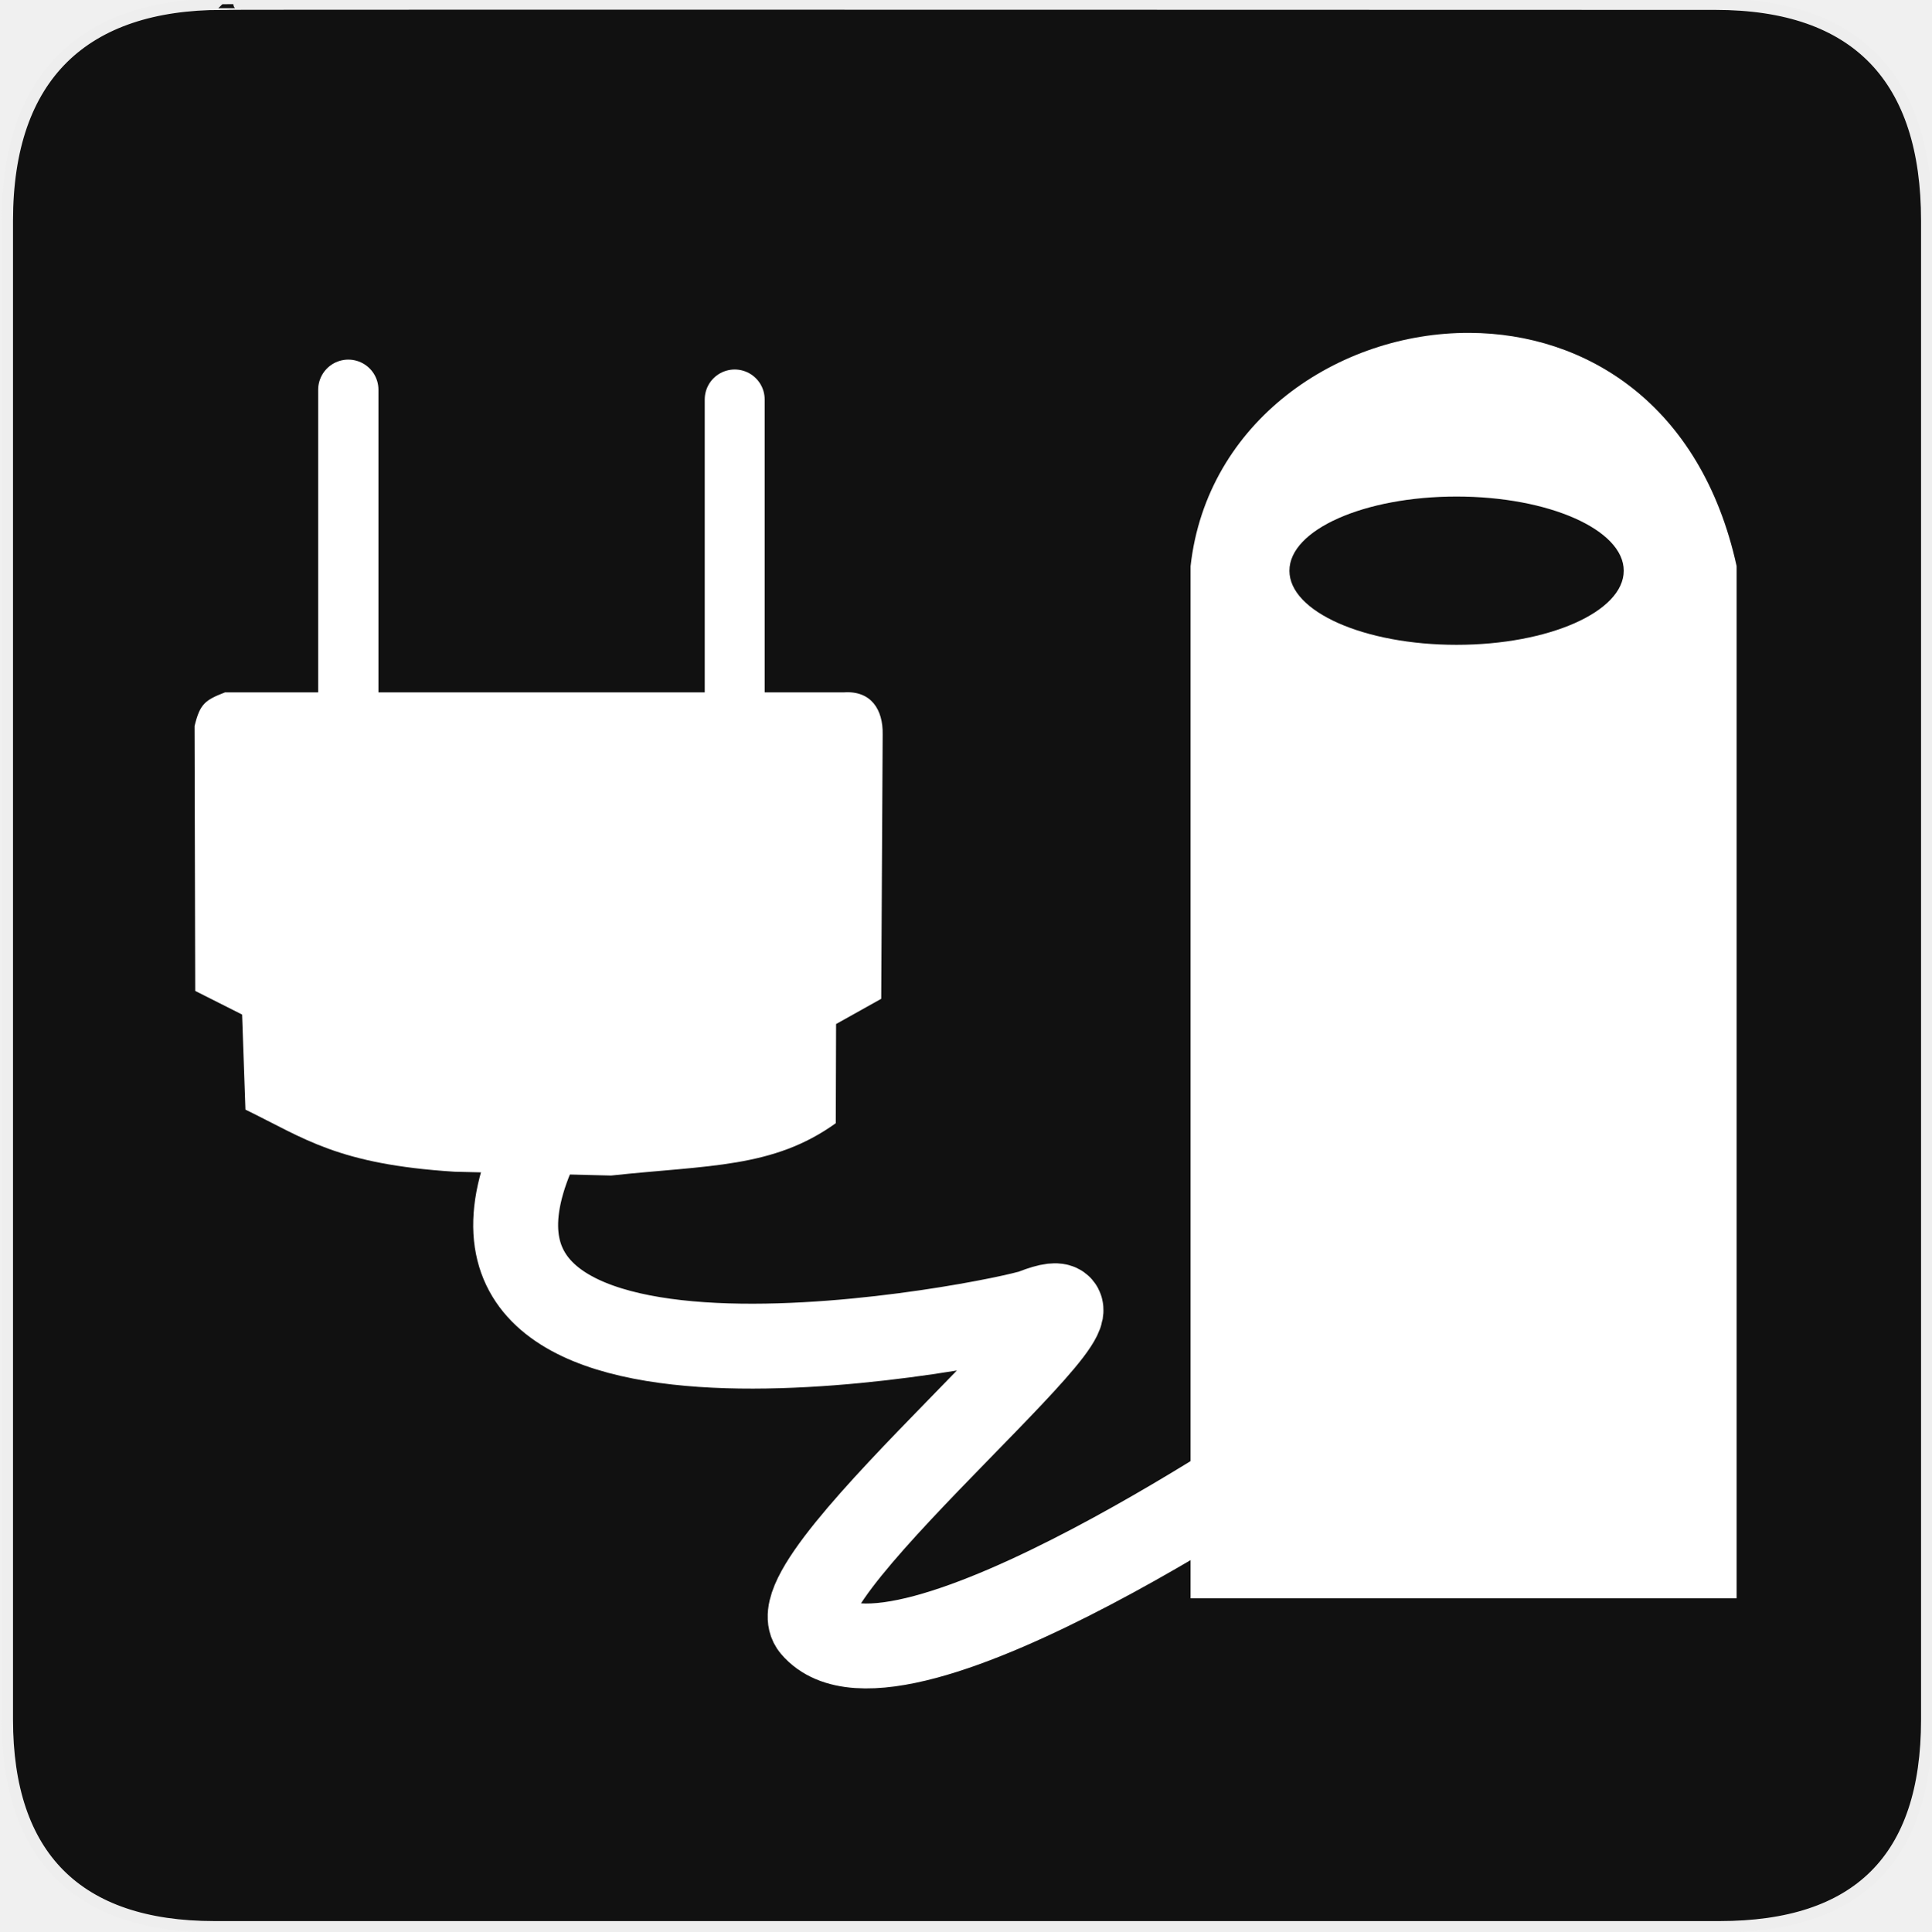
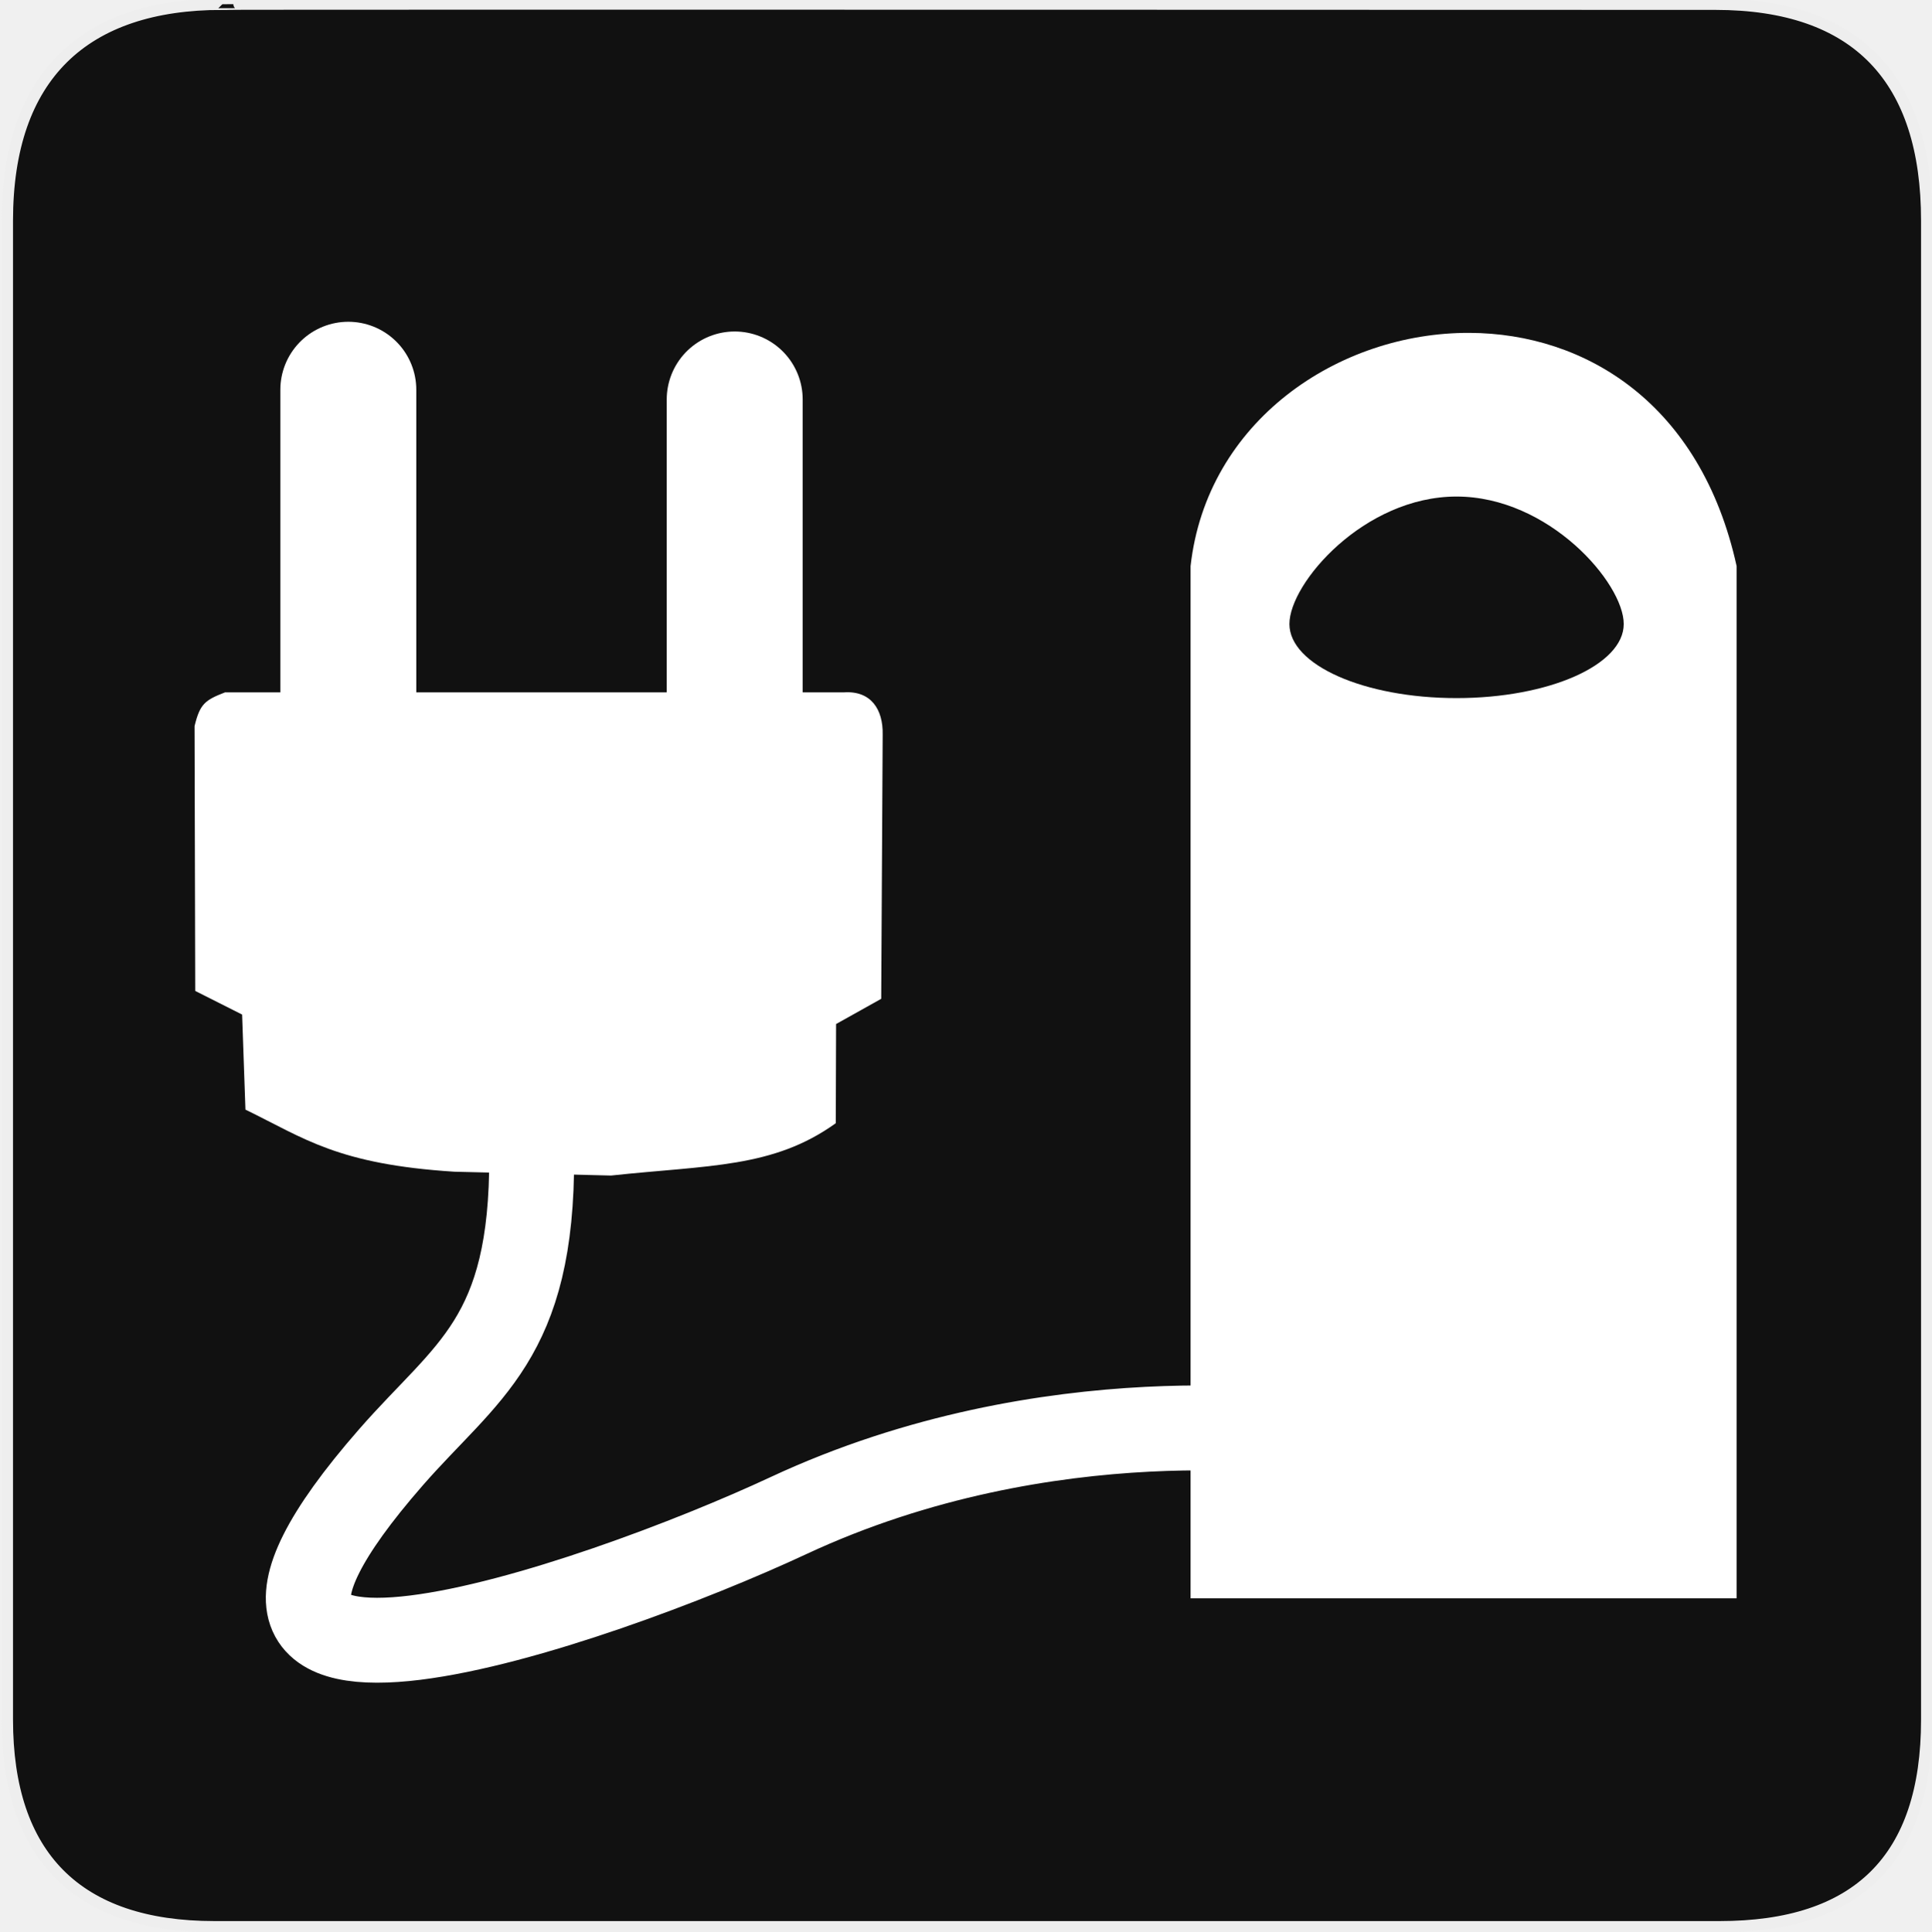
<svg xmlns="http://www.w3.org/2000/svg" version="1.0" width="580" height="580" id="svg2">
  <defs id="defs4">
    <clipPath id="clipoutline2" clipPathUnits="userSpaceOnUse">
      <path d="M 55.8,12 L 56.56,12.16 C 65.4,9.22 85.24,20.8 80.82,31.12 C 79.7,32.74 79.89,35.62 81.24,37.43 L 56.43,62.25 C 55.04,60.86 51.95,60.89 50.53,62.25 L 9.5,101.63 C 5.76,105.22 8.7,108.27 10.28,109.88 L 17.64,117.24 C 19.25,118.84 23.5,121 26.52,117.8 L 65.24,76.99 C 66.59,75.57 66.6,72.52 65.24,71.12 C 65.24,71.12 65.25,71.1 65.24,71.1 L 90.15,46.2 C 92.78,48.57 95.264,48.775 97.62,48.13 C 102.171,46.885 104.707,51.337 107.43,54.59 L 106.2,55.8 C 104.38,57.64 104.55,60.74 106.59,62.78 C 108.63,64.82 111.74,64.99 113.56,63.17 L 121.7,55.04 C 123.52,53.2 123.35,50.1 121.3,48.07 C 119.46,46.22 116.79,45.98 114.93,47.3 C 109.35,41.04 112.28,40.1 104.92,31.95 L 91.13,17.86 C 81.2,8.12 68.3,8.13 55.8,12 z" id="outline2" />
    </clipPath>
    <clipPath id="clipoutline1" clipPathUnits="userSpaceOnUse">
      <path d="M 22.42,17.2 L 35.38,30.15 L 32.88,38.93 L 24.1,41.43 L 11.14,28.47 L 5.28,34.33 L 20.17,55.79 L 37.73,52.45 L 99.36,118.07 C 108.8,127.58 121.53,113.32 112.7,105.2 L 46.85,42.92 L 50.86,25.16 L 28.72,10.89 L 22.42,17.2 z M 103.48,109.17 C 105.16,107.49 107.88,107.49 109.56,109.17 C 111.24,110.85 111.24,113.57 109.56,115.25 C 107.88,116.92 105.16,116.92 103.48,115.25 C 101.8,113.57 101.8,110.85 103.48,109.17 z" id="outline1" />
    </clipPath>
    <style type="text/css" id="style6">
   
    .fil0 {fill:#EF7900}
   
  </style>
    <marker viewBox="0 0 10 10" refY="5" refX="10" orient="auto" markerWidth="4" markerUnits="strokeWidth" markerHeight="3" id="ArrowStart">
      <path id="path2295" d="M 10 0 L 0 5 L 10 10 z" />
    </marker>
    <marker viewBox="0 0 10 10" refY="5" refX="0" orient="auto" markerWidth="4" markerUnits="strokeWidth" markerHeight="3" id="ArrowEnd">
      <path id="path2292" d="M 0 0 L 10 5 L 0 10 z" />
    </marker>
  </defs>
  <g id="g1327" transform="translate(0.5,-0.5)">
    <path d="M 66.275,1.768 C 24.94,1.768 1.704,23.139 1.704,66.804 l 0,450.123 c 0,40.844 20.894,62.229 62.192,62.229 l 452.024,0 c 41.307,0 62.229,-20.316 62.229,-62.229 l 0,-450.123 c 0,-42.601 -20.922,-65.036 -63.522,-65.036 -0.003,0 -448.494,-0.143 -448.352,0 z" style="fill:#111111;stroke:#eeeeee;stroke-width:3.408" id="path1329" />
  </g>
  <g id="g2319" transform="translate(879.2912,36.80512)">
    <path id="path2323" style="fill:#ffffff;stroke:none" d="" />
  </g>
  <g id="g2325" transform="translate(879.2912,36.80512)">
    <path id="path2329" style="fill:#ffffff;stroke:none" d="" />
  </g>
-   <path style="color:#000000;fill:#ffffff;fill-opacity:1;fill-rule:nonzero;stroke:none;stroke-width:150;marker:none;visibility:visible;display:inline;overflow:visible;enable-background:accumulate" d="M 441.344 99.969 C 401.934 99.809 362.418 126.494 357.562 170.031 L 357.562 480.031 L 521.562 480.031 L 521.562 170.031 C 510.807 121.143 476.117 100.109 441.344 99.969 z M 437.438 149.125 C 465.165 149.125 487.656 159.105 487.656 171.406 C 487.656 183.708 465.165 193.656 437.438 193.656 C 409.71 193.656 387.25 183.708 387.25 171.406 C 387.25 159.105 409.71 149.125 437.438 149.125 z " id="rect3015" />
-   <path style="fill:none;stroke:#ffffff;stroke-width:25.5;stroke-linecap:butt;stroke-linejoin:miter;stroke-miterlimit:4;stroke-opacity:1;stroke-dasharray:none" d="m 393.369,430.839 c 0,0 -124.692,86.458 -149.108,57.602 -12.675,-14.98 106.046,-110.112 66.161,-94.583 -8.356,3.253 -186.826,39.86 -150.747,-46.748" id="path3801" />
+   <path style="color:#000000;fill:#ffffff;fill-opacity:1;fill-rule:nonzero;stroke:none;stroke-width:150;marker:none;visibility:visible;display:inline;overflow:visible;enable-background:accumulate" d="m 441.344,99.969 c -39.41,-0.159 -78.926,26.525 -83.781,70.062 l 0,310 164,0 0,-310 C 510.807,121.143 476.117,100.109 441.344,99.969 z M 437.438,149.125 c 27.727,0 50.219,25.98 50.219,38.281 0,12.302 -22.492,22.25 -50.219,22.25 -27.727,0 -50.188,-9.948 -50.188,-22.25 0,-12.302 22.46,-38.281 50.188,-38.281 z" id="rect3015" />
+   <path style="fill:none;stroke:#ffffff;stroke-width:25.5;stroke-linecap:round;stroke-linejoin:round;stroke-miterlimit:4;stroke-opacity:1;stroke-dasharray:none" d="m 393.369,430.839 c 0,0 -77.932,-12.344 -156.572,24.338 -57.338,26.745 -201.804,76.844 -119.414,-17.479 22.822,-26.127 42.547,-35.408 42.293,-90.589" id="path3801" />
  <path style="color:#000000;fill:#ffffff;fill-opacity:1;fill-rule:nonzero;stroke:none;stroke-width:18.2;marker:none;visibility:visible;display:inline;overflow:visible;enable-background:accumulate" d="m 183.525,353.049 -47.032,-1.149 C 101.364,349.675 91.453,341.885 73.711,333.248 l -1.002,-28.549 -14.077,-7.091 -0.202,-79.542 c 1.608,-6.662 3.126,-7.797 9.155,-10.133 l 185.916,0 c 8.082,-0.533 11.729,5.128 11.59,12.617 l -0.439,79.422 -13.553,7.572 -0.093,29.788 c -18.79,13.515 -38.156,12.561 -67.48,15.717 z" id="rect3803" />
-   <path style="fill:none;stroke:#ffffff;stroke-width:18;stroke-linecap:round;stroke-linejoin:miter;stroke-miterlimit:4;stroke-opacity:1;stroke-dasharray:none" d="m 220.65,240.709 0,-120.739" id="path3806" />
-   <path style="fill:none;stroke:#ffffff;stroke-width:18.1;stroke-linecap:round;stroke-linejoin:miter;stroke-miterlimit:4;stroke-opacity:1;stroke-dasharray:none" d="m 104.605,237.788 0,-120.739" id="path3806-9" />
+   <path style="fill:none;stroke:#ffffff;stroke-width:40.83;stroke-linecap:round;stroke-linejoin:miter;stroke-miterlimit:4;stroke-opacity:1;stroke-dasharray:none" d="m 220.65,240.709 0,-120.739" id="path3806" />
+   <path style="fill:none;stroke:#ffffff;stroke-width:40.83;stroke-linecap:round;stroke-linejoin:miter;stroke-miterlimit:4;stroke-opacity:1;stroke-dasharray:none" d="m 104.605,237.788 0,-120.739" id="path3806-9" />
</svg>
